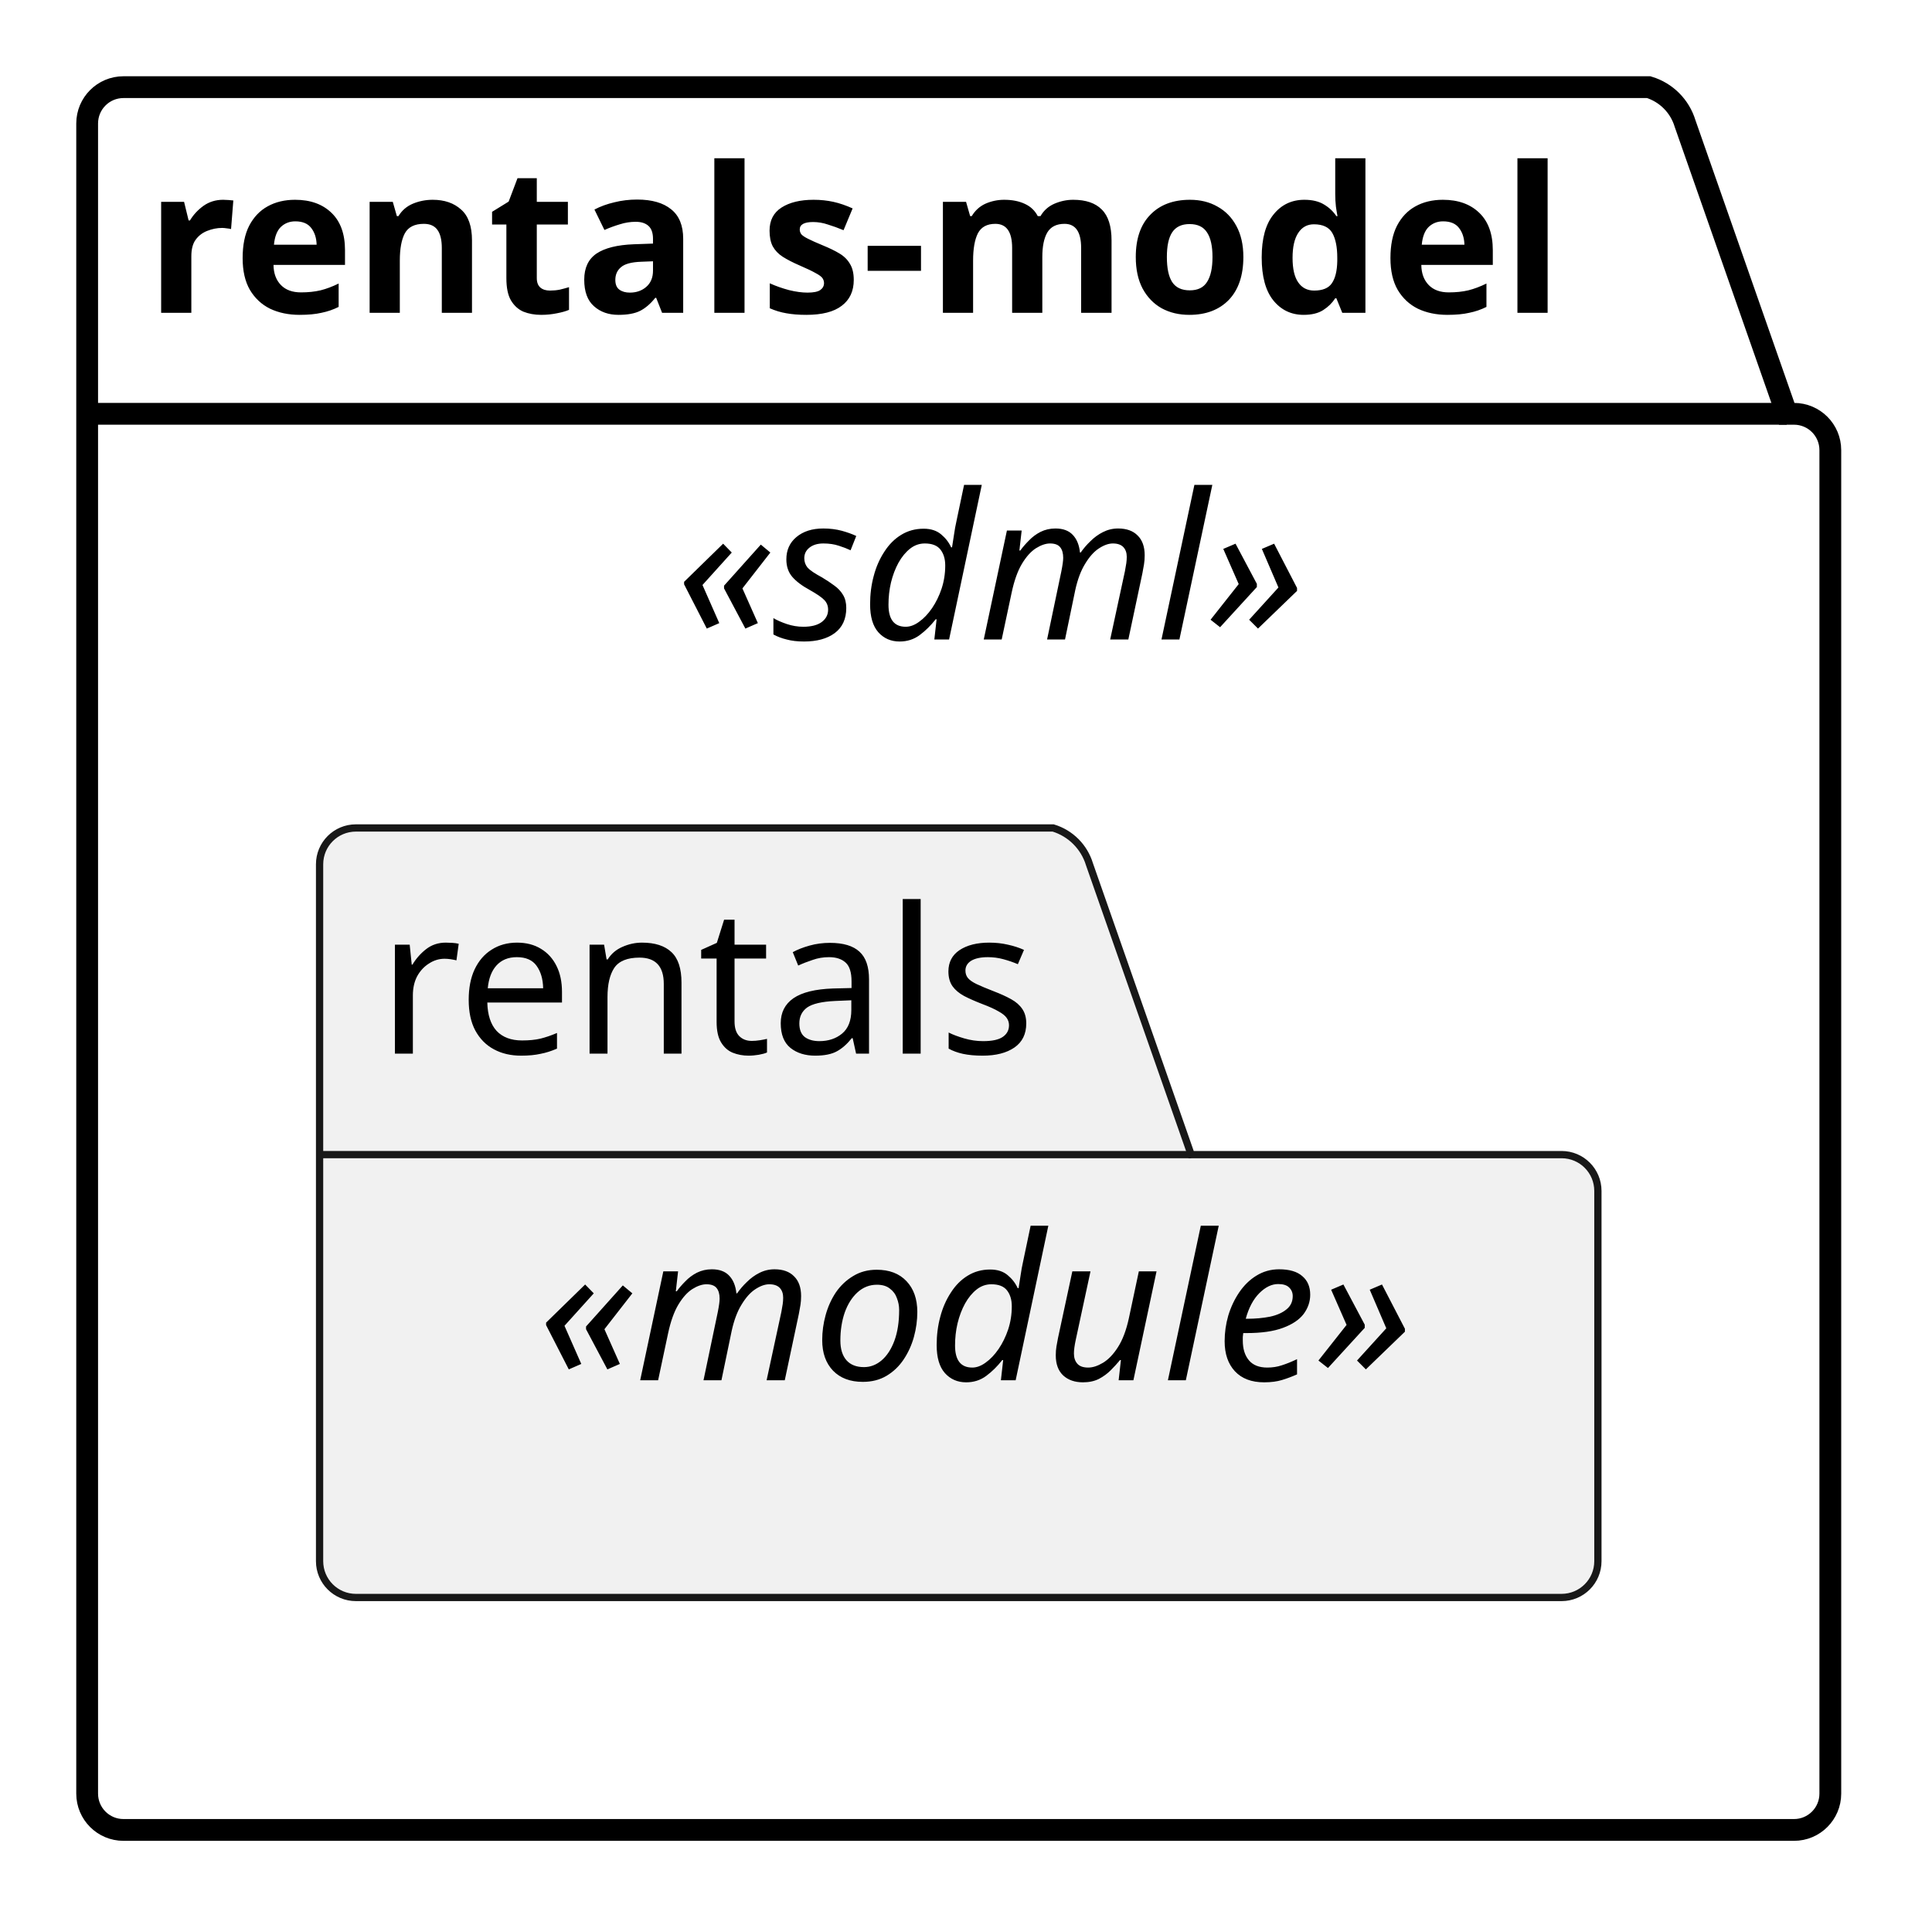
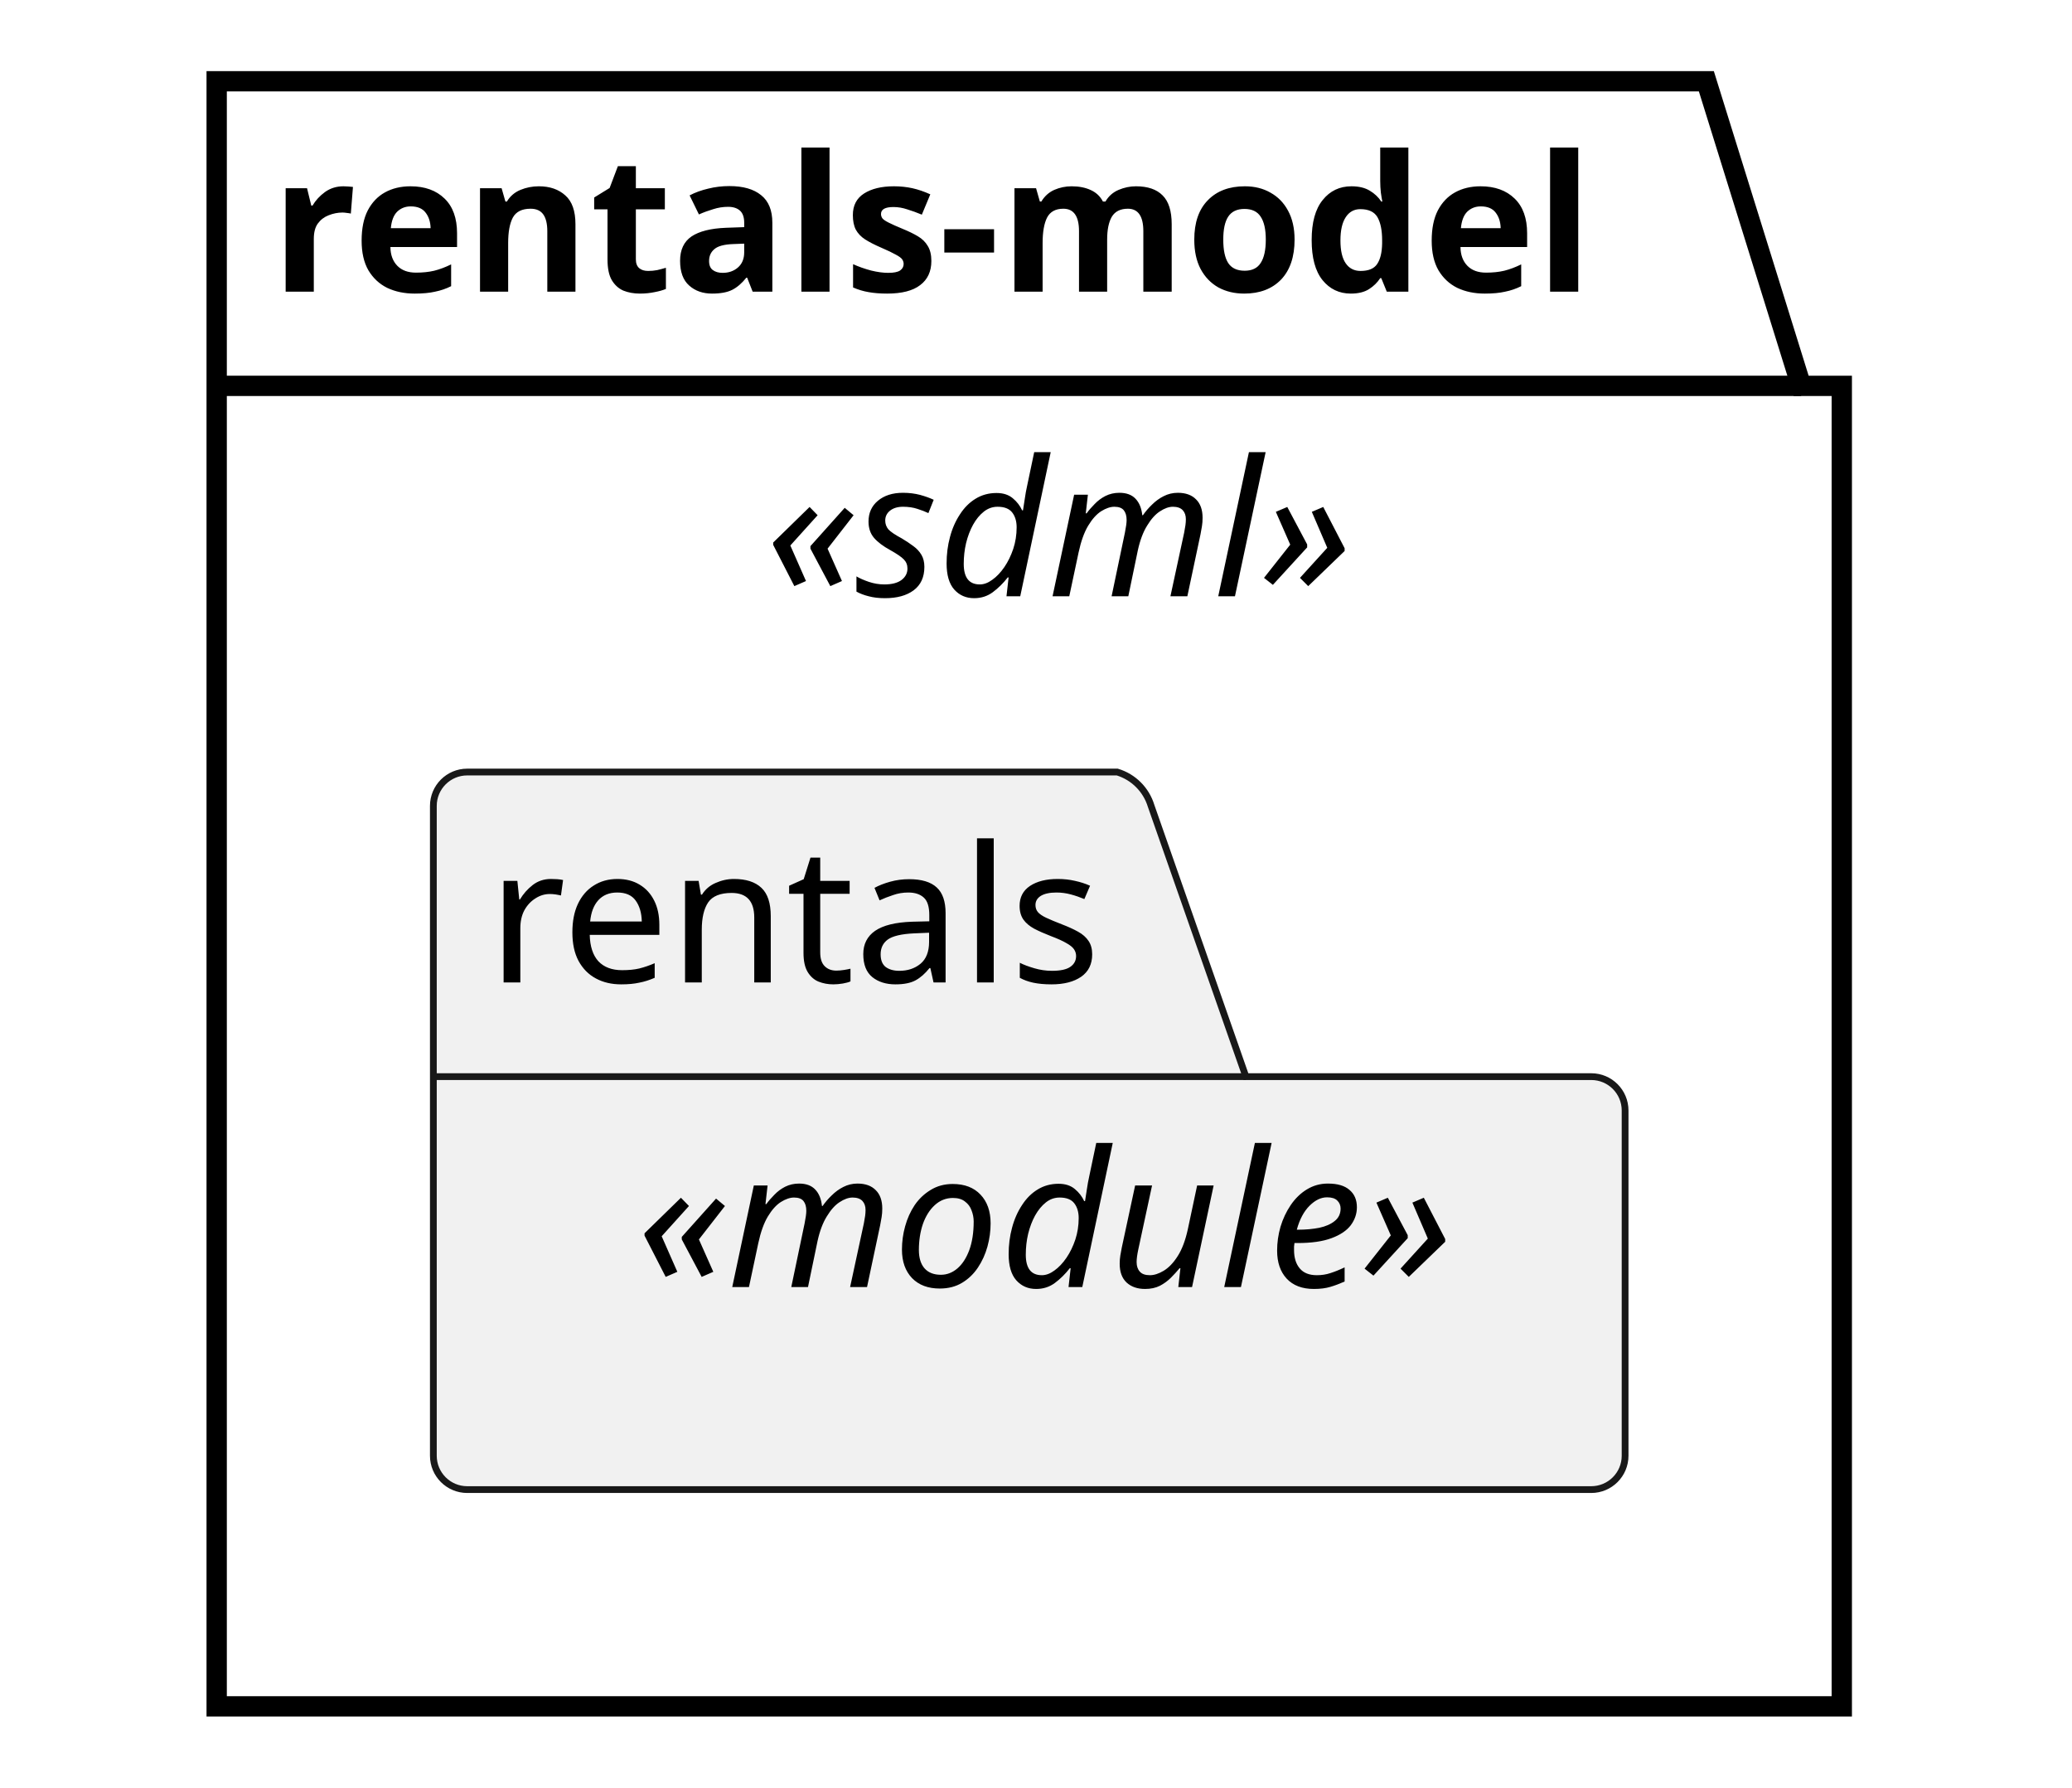
- <svg xmlns="http://www.w3.org/2000/svg" contentStyleType="text/css" height="132px" preserveAspectRatio="none" style="width:133px;height:132px;" version="1.1" viewBox="0 0 133 132" width="133px" zoomAndPan="magnify">
+ <svg xmlns="http://www.w3.org/2000/svg" contentStyleType="text/css" height="132px" preserveAspectRatio="none" style="width:153px;height:132px;" version="1.1" viewBox="0 0 153 132" width="153px" zoomAndPan="magnify">
  <defs />
  <g>
    <g id="cluster_rentals-model">
-       <path d="M8.5,6 L113.5,6 A3.75,3.75 0 0 1 116,8.5 L123,28.488 L123.5,28.488 A2.5,2.5 0 0 1 126,30.988 L126,123.48 A2.5,2.5 0 0 1 123.5,125.98 L8.5,125.98 A2.5,2.5 0 0 1 6,123.48 L6,8.5 A2.5,2.5 0 0 1 8.5,6 " fill="none" style="stroke:#000000;stroke-width:1.5;" />
-       <line style="stroke:#000000;stroke-width:1.5;" x1="6" x2="123" y1="28.488" y2="28.488" />
-       <text fill="#000000" font-family="sans-serif" font-size="14" font-weight="bold" lengthAdjust="spacing" textLength="104" x="10" y="21.535">rentals-model</text>
-       <text fill="#000000" font-family="sans-serif" font-size="14" font-style="italic" lengthAdjust="spacing" textLength="47" x="46.5" y="44.023">«sdml»</text>
+       <polygon fill="none" points="16,6,126,6,133,28.488,136,28.488,136,125.98,16,125.98,16,6" style="stroke:#000000;stroke-width:1.5;" />
+       <line style="stroke:#000000;stroke-width:1.5;" x1="16" x2="133" y1="28.488" y2="28.488" />
+       <text fill="#000000" font-family="sans-serif" font-size="14" font-weight="bold" lengthAdjust="spacing" textLength="104" x="20" y="21.535">rentals-model</text>
+       <text fill="#000000" font-family="sans-serif" font-size="14" font-style="italic" lengthAdjust="spacing" textLength="47" x="56.5" y="44.023">«sdml»</text>
    </g>
-     <path d="M24.5,57 L72.5,57 A3.75,3.75 0 0 1 75,59.5 L82,79.488 L107.5,79.488 A2.5,2.5 0 0 1 110,81.988 L110,107.477 A2.5,2.5 0 0 1 107.5,109.977 L24.5,109.977 A2.5,2.5 0 0 1 22,107.477 L22,59.5 A2.5,2.5 0 0 1 24.5,57 " fill="#F1F1F1" style="stroke:#181818;stroke-width:0.5;" />
-     <line style="stroke:#181818;stroke-width:0.5;" x1="22" x2="82" y1="79.488" y2="79.488" />
-     <text fill="#000000" font-family="sans-serif" font-size="14" lengthAdjust="spacing" textLength="47" x="26" y="72.535">rentals</text>
-     <text fill="#000000" font-family="sans-serif" font-size="14" font-style="italic" lengthAdjust="spacing" textLength="66" x="37" y="95.023">«module»</text>
+     <path d="M34.5,57 L82.5,57 A3.75,3.75 0 0 1 85,59.5 L92,79.488 L117.5,79.488 A2.5,2.5 0 0 1 120,81.988 L120,107.477 A2.5,2.5 0 0 1 117.5,109.977 L34.5,109.977 A2.5,2.5 0 0 1 32,107.477 L32,59.5 A2.5,2.5 0 0 1 34.5,57 " fill="#F1F1F1" style="stroke:#181818;stroke-width:0.5;" />
+     <line style="stroke:#181818;stroke-width:0.5;" x1="32" x2="92" y1="79.488" y2="79.488" />
+     <text fill="#000000" font-family="sans-serif" font-size="14" lengthAdjust="spacing" textLength="47" x="36" y="72.535">rentals</text>
+     <text fill="#000000" font-family="sans-serif" font-size="14" font-style="italic" lengthAdjust="spacing" textLength="66" x="47" y="95.023">«module»</text>
  </g>
</svg>
